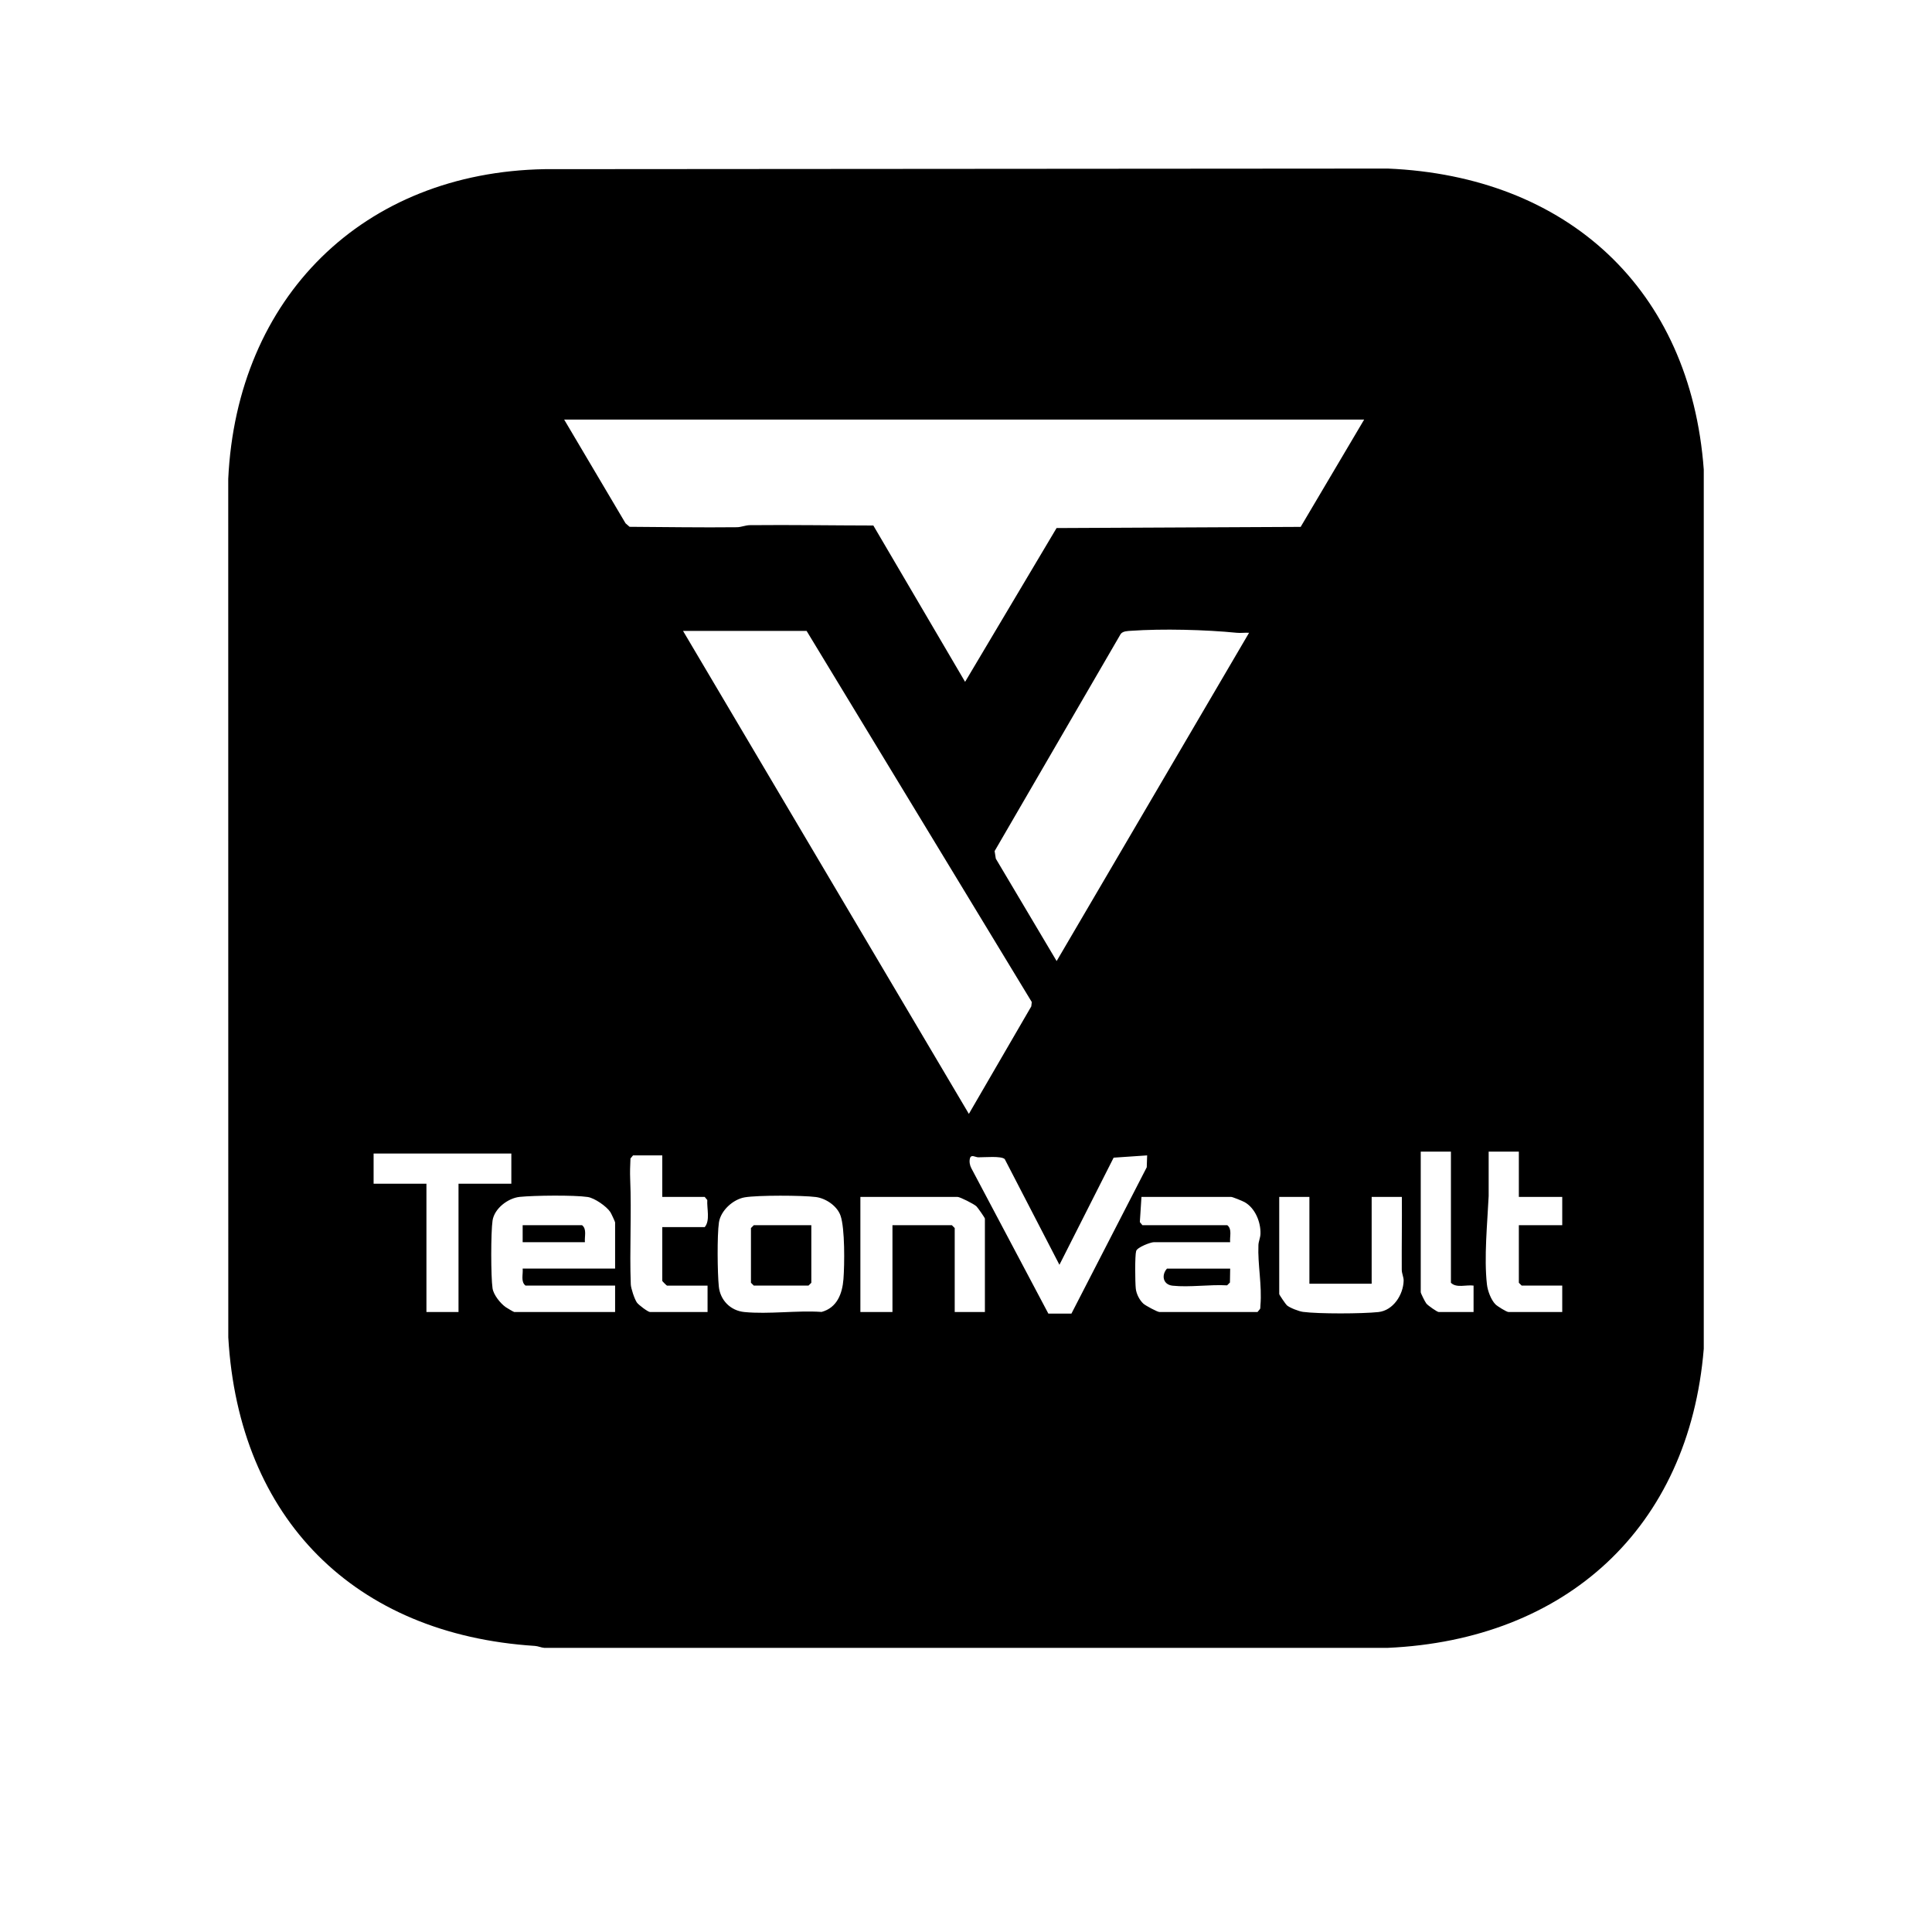
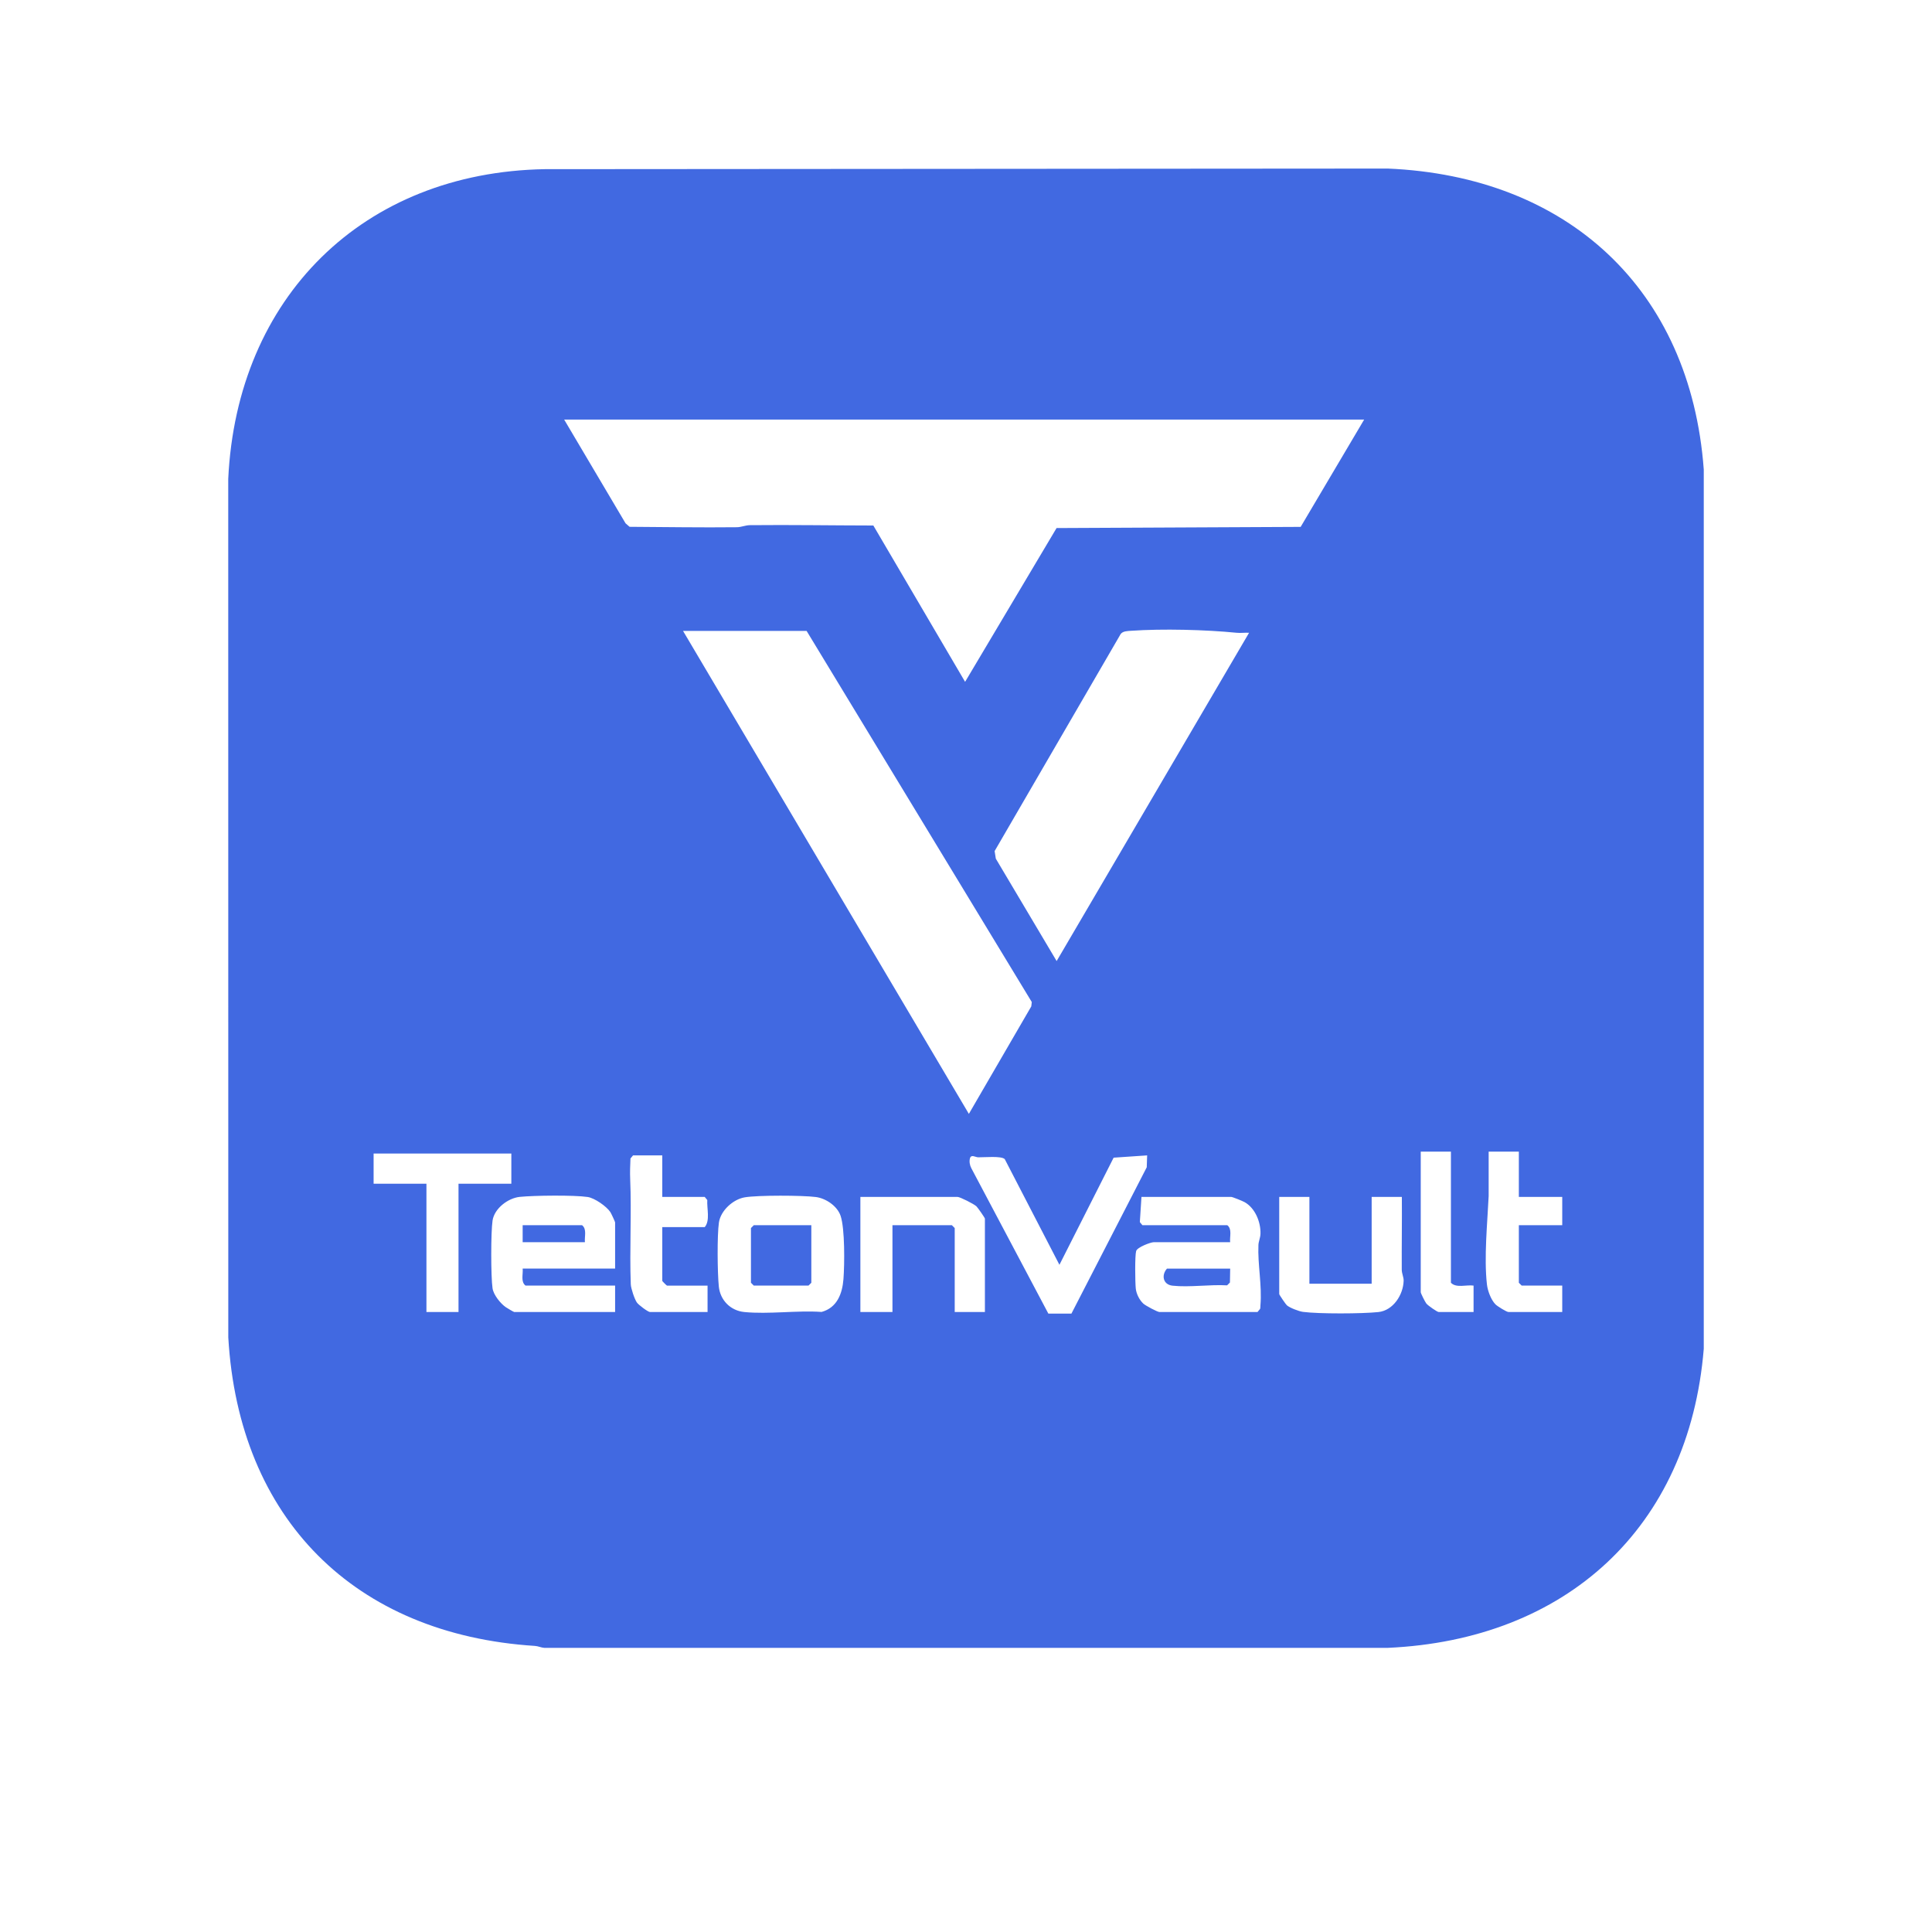
- <svg xmlns="http://www.w3.org/2000/svg" id="Layer_1" data-name="Layer 1" viewBox="0 0 1024 1024">
+ <svg xmlns="http://www.w3.org/2000/svg" id="Layer_1" data-name="Layer 1" viewBox="0 0 1024 1024" fill="#4169E1">
  <path d="M288.79,89.66l446.77-.32c95.02,4.02,160.41,63.75,167.47,159.53v466.03c-7.81,95.06-73.17,154.27-167.5,158.5h-447.03c-1.7-.12-3.27-.92-4.97-1.03-95.65-6.11-156.93-67.38-162.53-163.47l-.03-455.06c4.55-96.2,71.42-162.53,167.82-164.18ZM723.02,222.39h-424l32.53,54.97,2.14,1.86c18.94.1,37.93.44,56.87.22,2.39-.03,4.51-1.07,6.91-1.09,21.8-.22,43.64.15,65.42.18l48.63,82.86,48.48-81.51,129.38-.62,33.64-56.86ZM362.02,334.39l151.5,255.99,33.08-56.97.27-2.3-119.36-196.72h-65.5ZM662.02,335.39c-2.14-.15-4.38.22-6.51,0-16.51-1.65-39.41-2.22-56.03-1.06-1.79.13-4.37.13-5.51,1.73l-66.8,115.03.63,4.01,32.24,54.28,101.99-173.99ZM769.02,610.39h-16v74.5c0,.59,2.3,5.16,2.98,6.02.84,1.06,5.74,4.48,6.52,4.48h18.5v-14c-3.85-.54-9.13,1.44-12-1.5v-69.5ZM805.02,610.39h-16v23.51c-.68,14.35-2.53,32.67-.91,46.9.38,3.33,2.14,8.1,4.49,10.51.99,1.02,5.93,4.08,6.92,4.08h28.5v-14h-21.5l-1.5-1.5v-30.5h23v-15h-23v-24ZM271.02,611.39h-73v16h28v68h17v-68h28v-16ZM351.02,612.39h-15.5l-1.36,1.64c-.17,3.59-.3,7.28-.15,10.88.78,18.36-.38,37.39.32,55.82.08,2.14,1.96,7.78,3.23,9.63.89,1.29,5.91,5.04,6.96,5.04h30.5v-14h-21.5c-.18,0-2.5-2.32-2.5-2.5v-28.5h22.5c2.98-3.49,1.06-9.88,1.36-14.36l-1.36-1.64h-22.5v-22ZM590.24,613.6l-28.72,56.77-28.98-56.01c-1.75-1.8-10.83-.92-14.06-.96-1.51-.02-3.77-1.77-4.39.57-.44,1.66-.09,3.62.7,5.14l40.86,77.13h12.23s39.92-77.57,39.92-77.57l.21-6.29-17.78,1.21ZM326.02,672.39v-24.5c0-.33-2.05-4.73-2.53-5.47-2.04-3.07-8.36-7.45-12.01-7.99-7.19-1.07-28.43-.83-35.98-.06-6.26.64-13.47,6.14-14.44,12.56-.92,6.12-.92,29.8,0,35.91.52,3.48,4.18,8.02,7.01,9.99.67.47,4.19,2.55,4.45,2.55h53.5v-14h-47.5c-2.64-2.11-1.19-5.98-1.5-9h49ZM394.74,634.61c-6.18,1.04-12.75,6.99-13.69,13.31-1.01,6.83-.79,26.81-.06,33.98s6.12,12.77,13.5,13.5c12.91,1.28,27.83-.95,40.98-.05,8.17-2.22,10.98-9.63,11.58-17.42s.79-26.81-1.53-33.56c-1.77-5.16-7.75-9.22-13.08-9.92-7.17-.93-30.77-1.01-37.7.16ZM522.02,695.39v-49.5c0-.4-3.74-5.79-4.49-6.51-1.3-1.24-8.7-4.99-10.01-4.99h-51.5v61h17v-46h31.5l1.5,1.5v44.5h16ZM652.02,658.39h-40.5c-1.62,0-8.74,2.65-9.33,4.67-.73,2.5-.55,16.6-.21,19.86.29,2.82,1.91,6.06,3.99,8.01,1.15,1.08,7.5,4.46,8.54,4.46h52l1.36-1.64c.19-.59.13-1.21.18-1.82.91-10.76-1.5-21.66-1.06-32.06.08-1.94,1.03-3.81,1.09-5.97.18-6.2-2.82-13.58-8.38-16.72-1.12-.63-6.44-2.8-7.2-2.8h-47.5l-.86,13.36,1.36,1.64h45c2.64,2.11,1.19,5.98,1.5,9ZM694.02,634.39h-16v51.5c0,.36,3.42,5.4,4.05,5.95,1.55,1.35,6.42,3.21,8.52,3.48,8.51,1.12,31.26,1.01,39.96.1,7.87-.82,13.22-9.15,13.41-16.63.05-1.9-.99-3.71-1-5.85-.07-12.85.16-25.71.05-38.55h-16v46h-33v-46Z" />
  <path d="M652.02,672.39l-.13,7.37-1.5,1.5c-9.16-.53-19.98,1.15-28.92.18-5.09-.56-6.03-5.59-2.95-9.05h33.5Z" />
  <path d="M310.02,658.39h-33v-9h31.5c2.64,2.11,1.19,5.98,1.5,9Z" />
  <polygon points="430.02 649.39 430.02 679.89 428.52 681.39 399.52 681.39 398.02 679.89 398.02 650.89 399.52 649.39 430.02 649.39" />
</svg>
